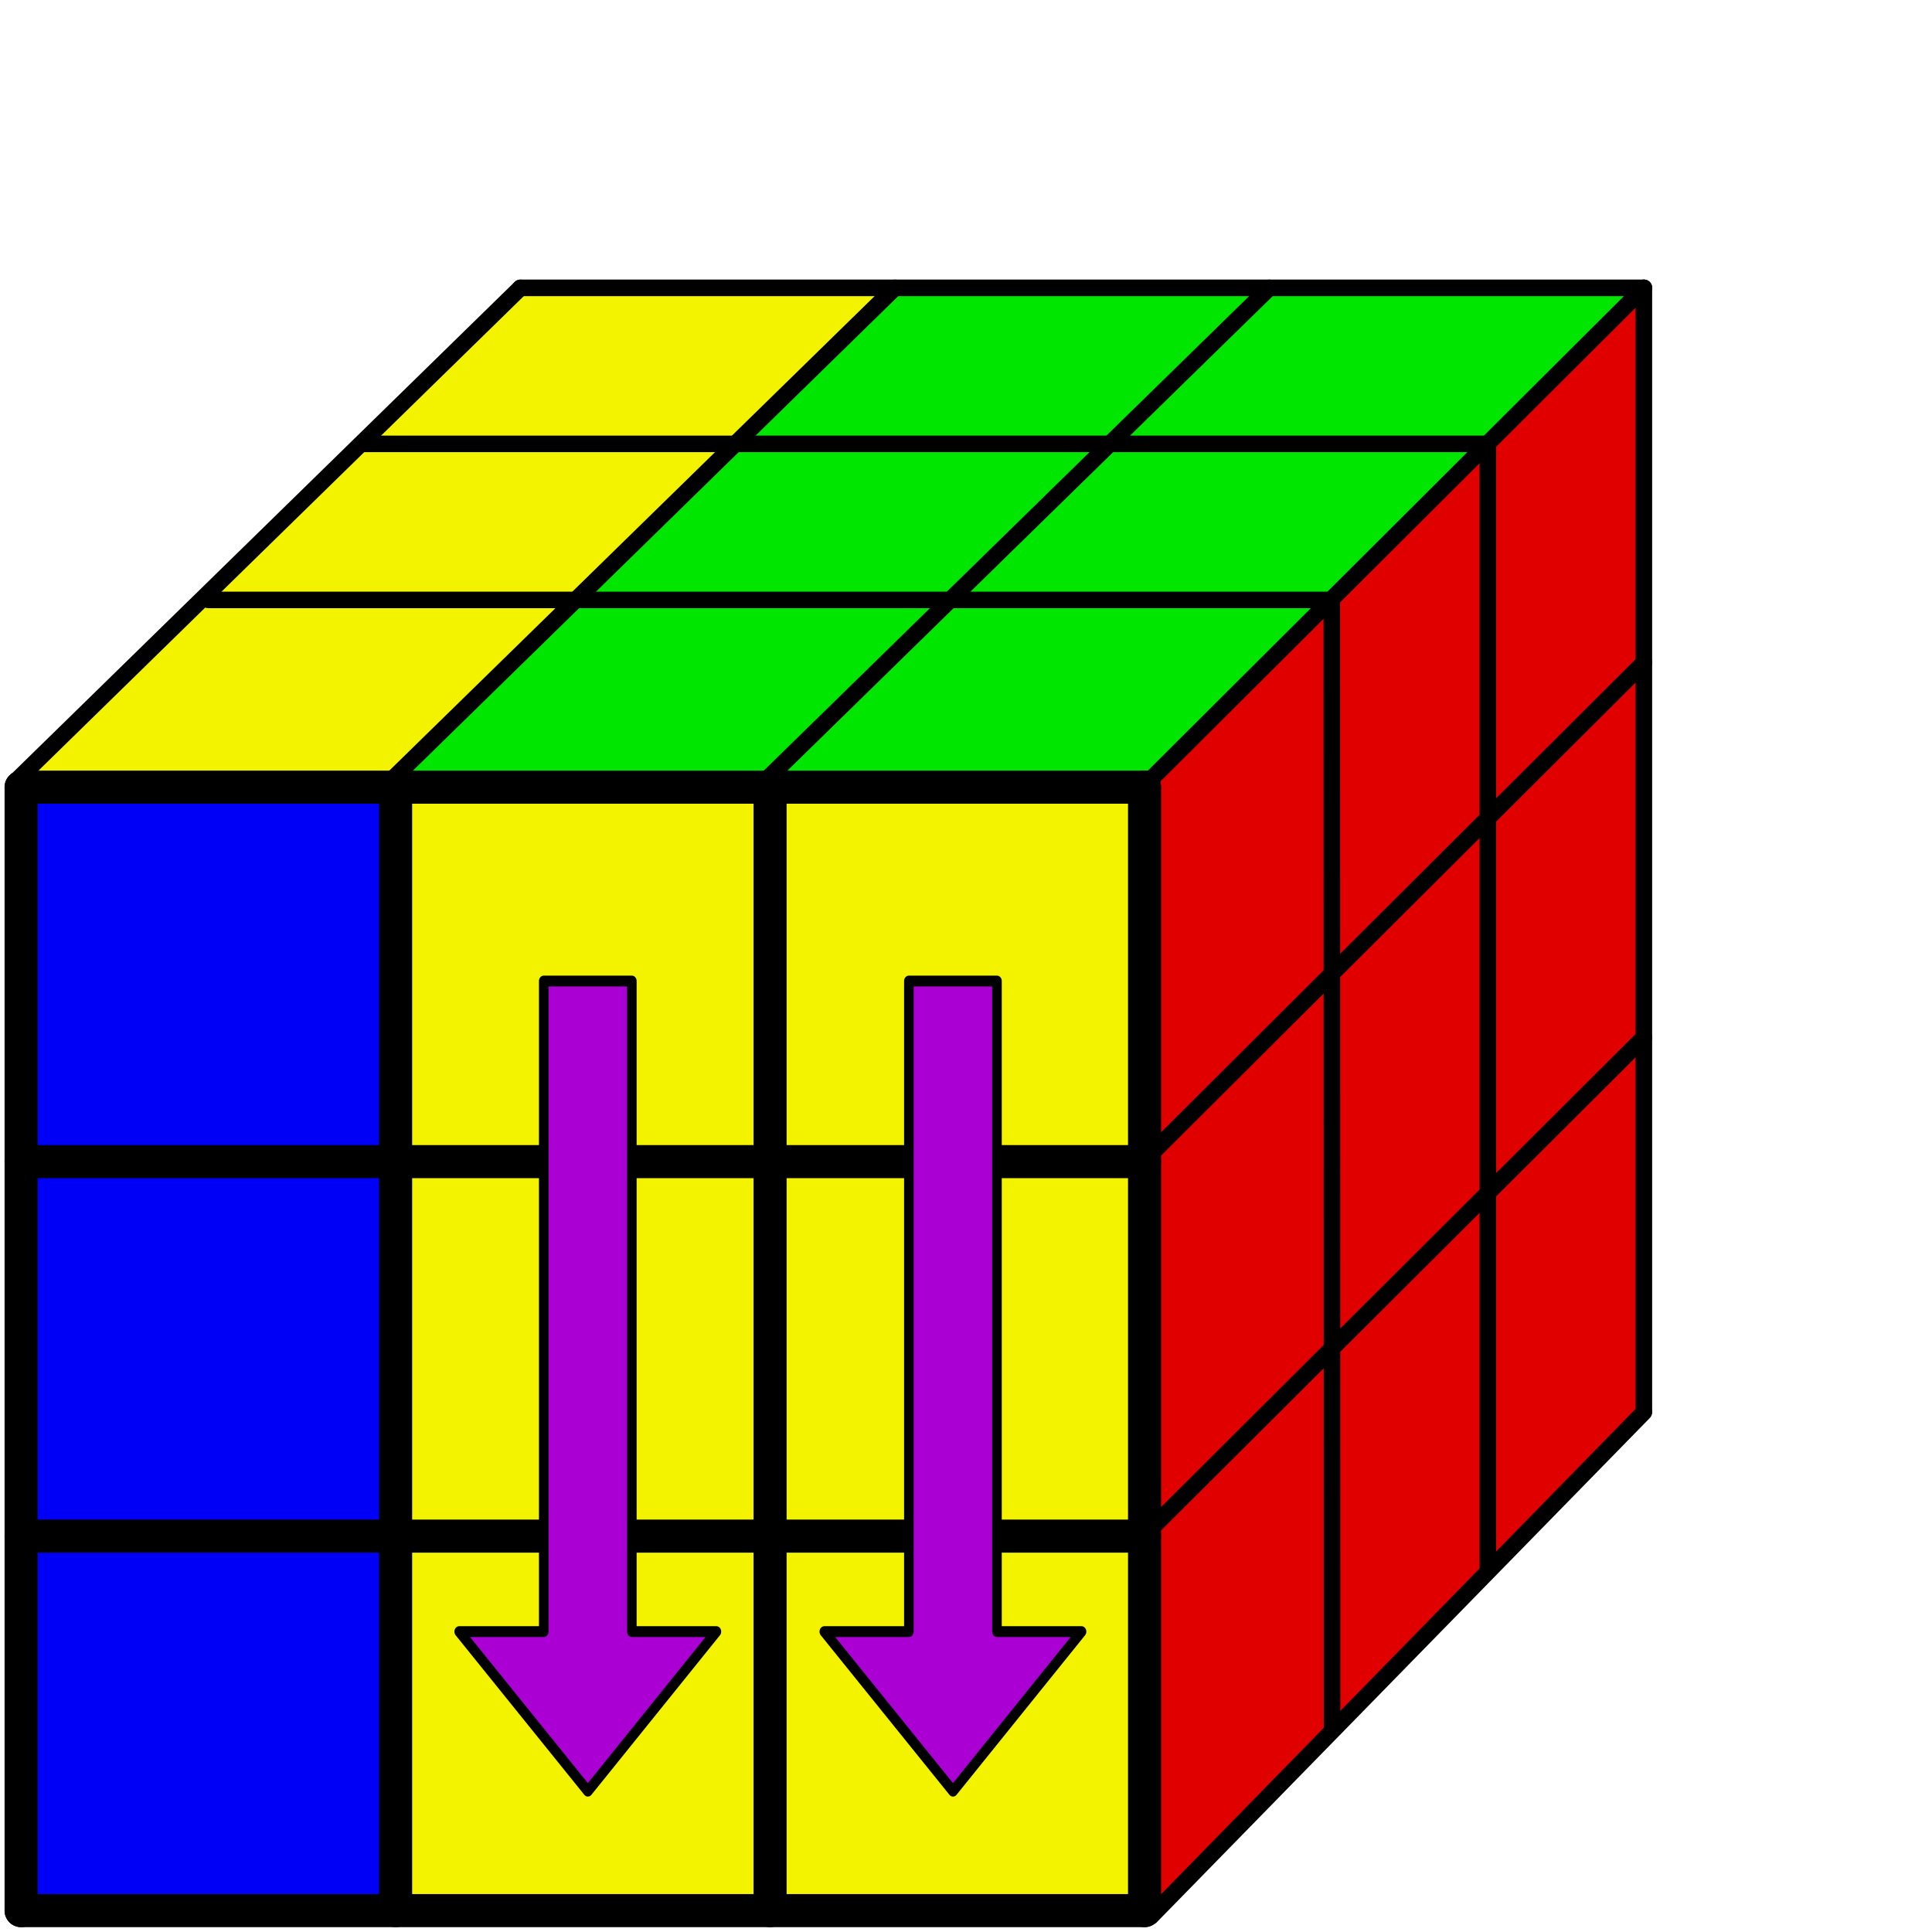
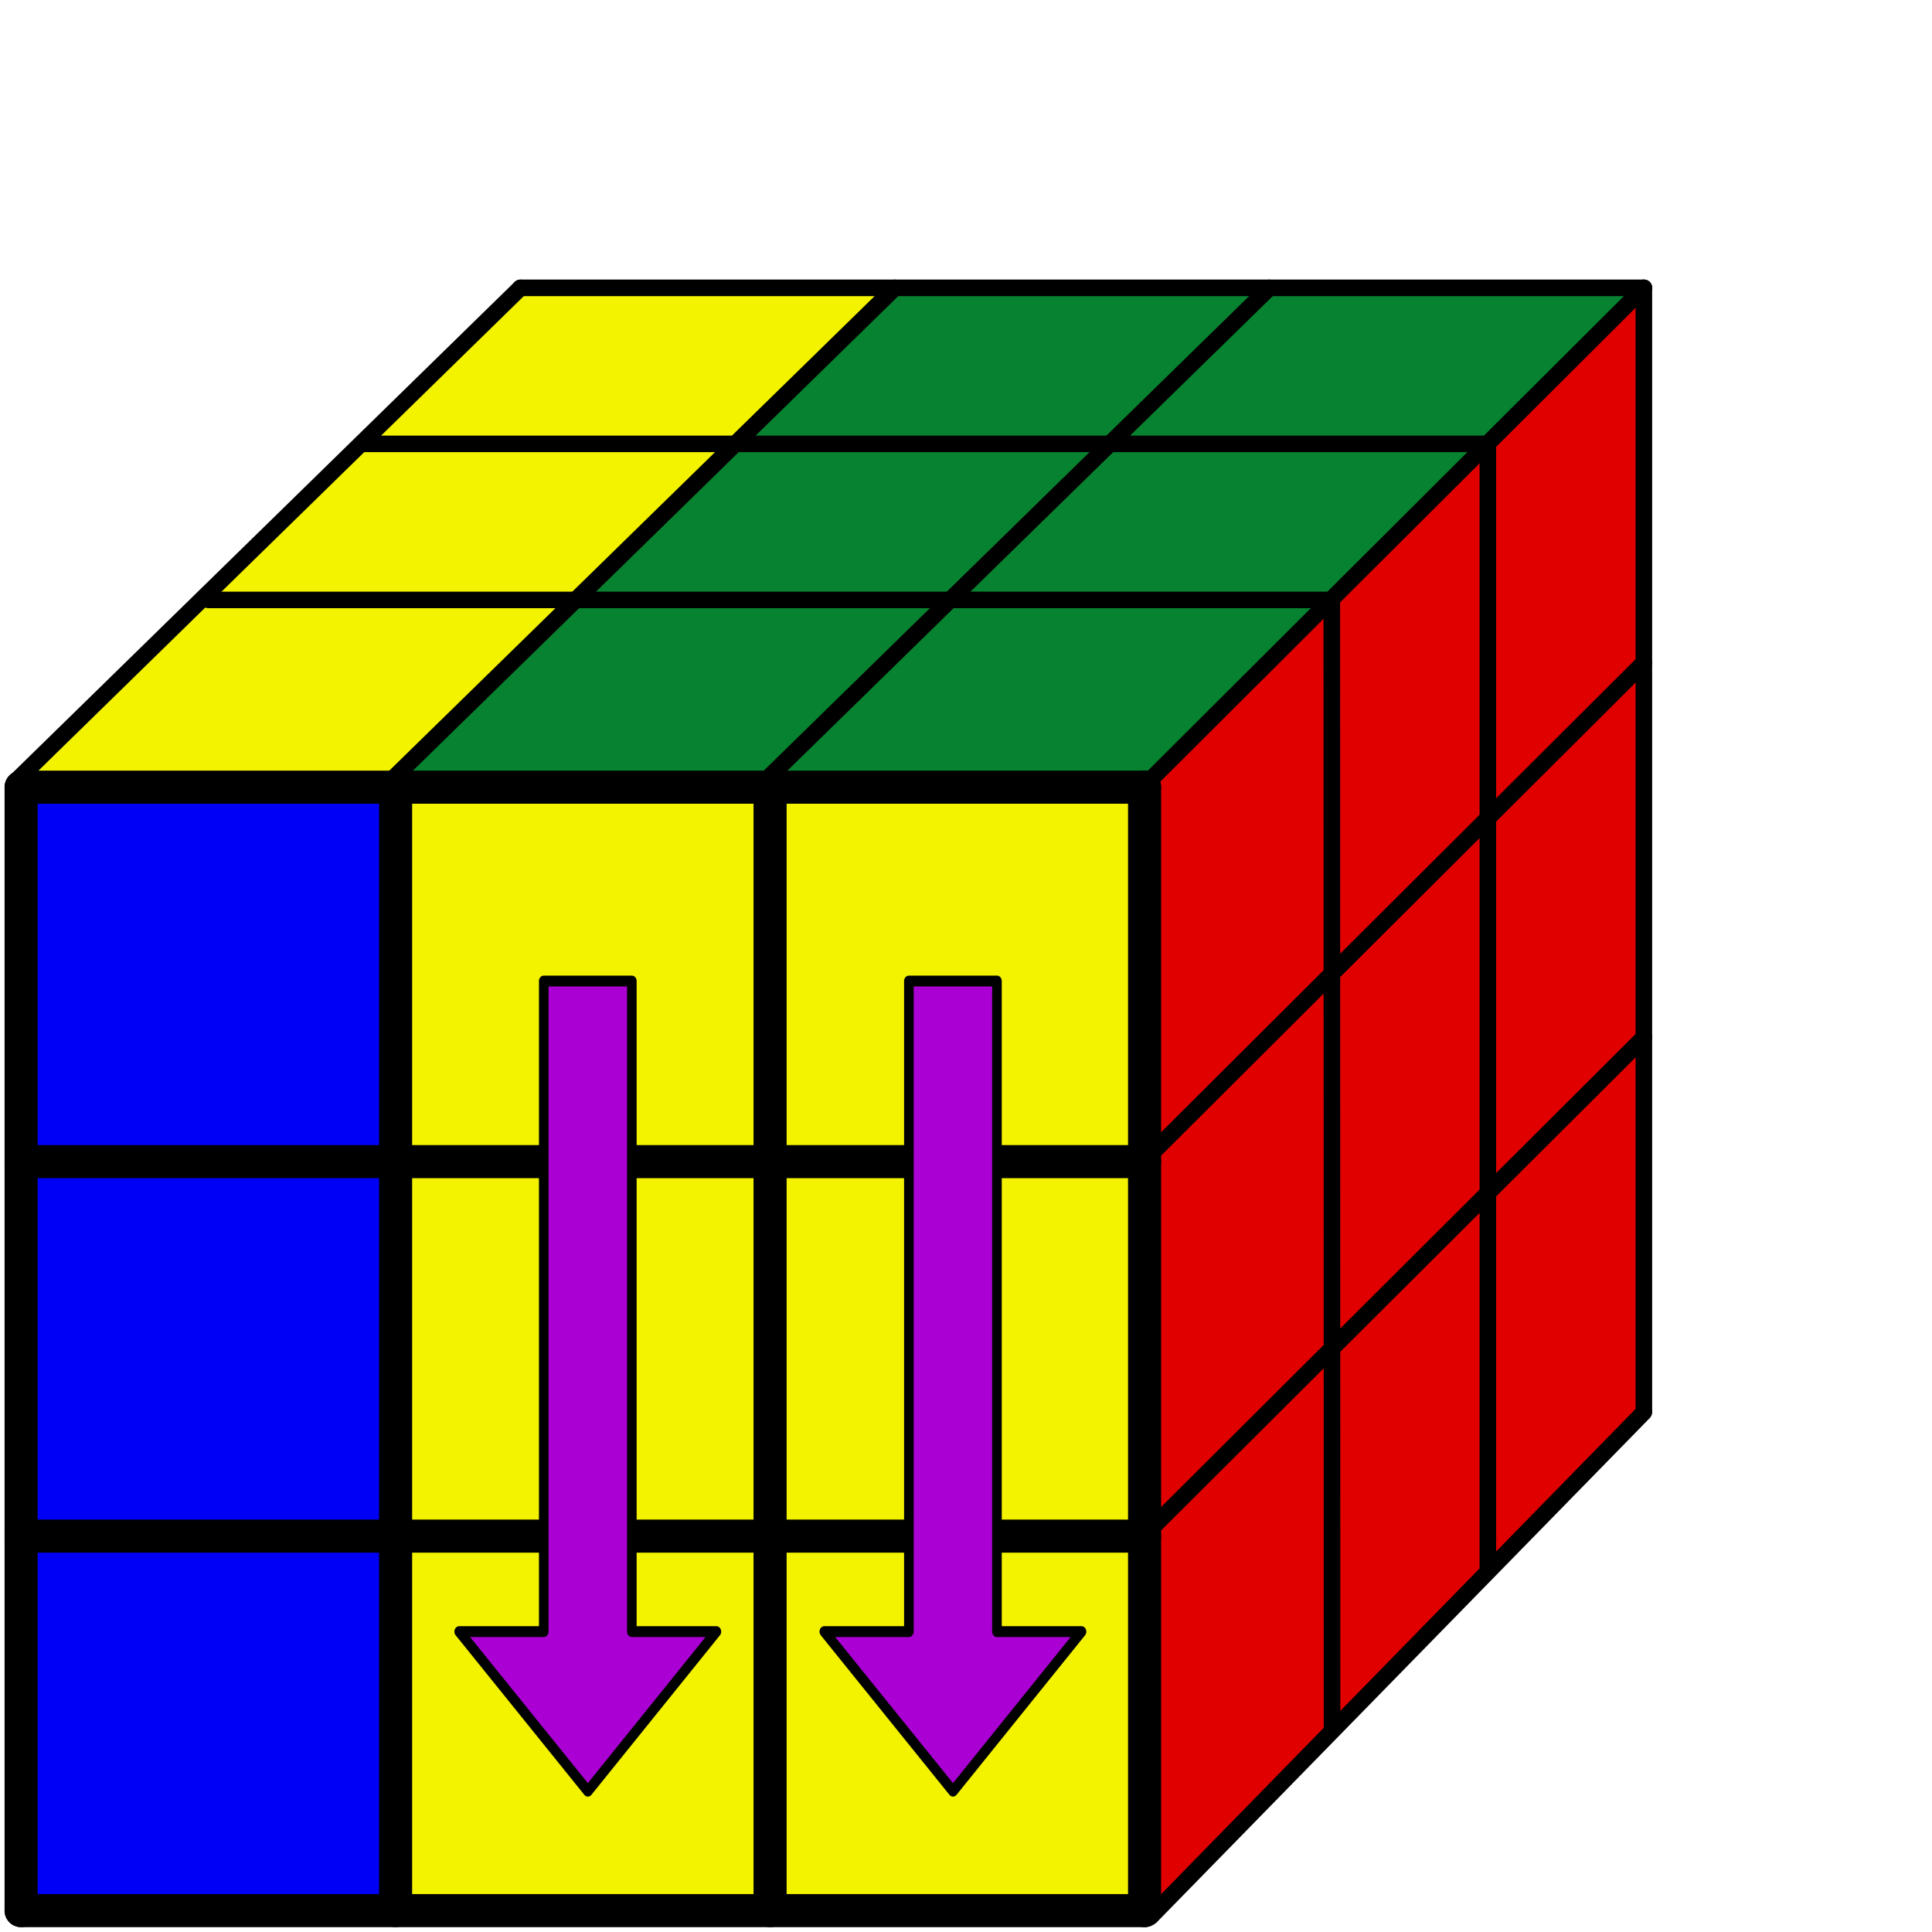
<svg xmlns="http://www.w3.org/2000/svg" width="42mm" height="42mm" fill-rule="evenodd" stroke-linejoin="round" stroke-width="28.222" preserveAspectRatio="xMidYMid" version="1.2" viewBox="0 0 6190.9 6190.9">
  <defs class="ClipPathGroup">
    <clipPath id="presentation_clip_path">
      <rect width="6e3" height="6e3" />
    </clipPath>
  </defs>
  <defs class="TextShapeIndex" />
  <defs class="EmbeddedBulletChars" />
  <g fill="#e00000">
    <g stroke-width="439.82">
      <path d="m5264.7 4530.5-485.95 471.9-2.247-1191.6 493.81-474.15z" />
      <path d="m4758.8 5048.1-474.71 474.15-10.112-1206.2 480.33-475.27z" />
      <path d="m4265.8 5552.9-561.23 551.68-5.618-1212.9 554.49-546.06z" />
      <path d="m4257.6 4327-560.1 557.3-8.989-1192.7 566.85-552.8z" />
      <path d="m4756.6 3827.8-476.96 477.52v-1193.8l473.59-461.79z" />
      <path d="m5271.1 3326.2-491.57 473.03-7.865-1189.3 498.31-473.03z" />
    </g>
    <path d="m5272.1 2136.1-490.44 458.42-10.112-1171.4 481.45-470.78z" stroke-width="439.82" />
    <path d="m4762.9 2631.4-481.45 457.3-3.371-1178.1 478.08-470.78z" stroke-width="439.82" />
    <path d="m4267.1 3126.4-574.71 548.31-3.371-1180.4 565.72-550.55z" stroke-width="439.82" />
  </g>
  <g>
-     <path d="m3697 2489.8-1220.3 7.945 576.8-572.03 1191.7 9.534z" fill="#00e600" stroke-width="439.82" />
+     <path d="m3697 2489.8-1220.3 7.945 576.8-572.03 1191.7 9.534z" fill="#078230" stroke-width="439.82" />
    <g stroke-width="439.82">
-       <path d="m2453.7 2500.4-1159.2-12.11 545.02-552.97 1194.9-6.356z" fill="#00e600" />
+       <path d="m2453.7 2500.4-1159.2-12.11 545.02-552.97 1194.9-6.356z" fill="#078230" />
      <path d="m1262.7 2481.9-1177.4 1.589 552.97-559.32 1175.8 11.123z" fill="#f3f300" />
-       <path d="m3053.5 1922.6-1201.3-1.589 506.89-498.94 1174.3 14.301z" fill="#00e600" />
+       <path d="m3053.5 1922.6-1201.3-1.589 506.89-498.94 1174.3 14.301z" fill="#078230" />
      <path d="m1852.2 1921-1196.5-15.89 491-481.46 1191.7 7.945z" fill="#f3f300" />
    </g>
  </g>
-   <g fill="#00e600" stroke-width="439.82">
+   <g fill="#078230" stroke-width="439.82">
    <path d="m4267.7 1922.4-1198.3-6.144 463.98-479.87 1234.3-13.983z" />
    <path d="m4767.7 1422.4-1210.5-0.318 494.17-503.71 1194.9 4.767z" />
    <path d="m3557.2 1422-1172.7-6.356 465.57-495.76 1201.3-1.589z" />
  </g>
  <g fill="#f3f300">
    <path d="m2359.1 1422-1191.4 0.318 500-500 1182.4-2.437z" stroke-width="439.82" />
    <path d="m3649.3 6114.3-1172.7-7.945-3.178-1171.1 1180.2-1.924z" stroke-width="439.82" />
    <g stroke-width="439.82">
      <path d="m2449.6 6100-1164.7-4.767 1.589-1164.7 1166.3-1.589z" />
      <path d="m2452.8 4903.5-1167.9-3.178-1.589-1155.2 1164.7-11.123z" />
      <path d="m3643 4897.1-1156.8-1.589v-1160l1167.5-3.241z" />
      <path d="m3647.7 3697.5-1164.7 1.589v-1166.3l1170.6-1.381z" />
      <path d="m2462.4 3713.4-1183.8-1.589 1.589-1172.7 1187.5-16.737z" />
    </g>
  </g>
  <g fill="#0000f7" stroke-width="439.82">
    <path d="m1260.3 3708.6-1178.1-13.483 5.681-1150.3 1179.8-22.472z" />
    <path d="m1257.9 4897.1-1182.3-1.801 6.462-1158.2 1164.7 3.178z" />
    <path d="m1248.4 6092.1h-1167.9l4.767-1153.6 1167.9-4.767z" />
  </g>
  <g transform="translate(0 -2023.7)">
    <g class="Master_Slide" />
  </g>
  <g class="SlideGroup" transform="translate(-32.348 222.36)">
    <g class="Slide" clip-path="url(#presentation_clip_path)">
      <g class="Page">
        <g class="Group">
          <g class="com.sun.star.drawing.LineShape">
            <g fill="none">
              <rect class="BoundingBox" x="47" y="2247" width="107" height="3707" />
              <path d="m100 5900v-3600" stroke="#000" stroke-linecap="round" stroke-linejoin="miter" stroke-width="106" />
            </g>
          </g>
          <g class="com.sun.star.drawing.LineShape">
            <g fill="none">
              <rect class="BoundingBox" x="47" y="5847" width="3707" height="107" />
              <path d="m100 5900h3600" stroke="#000" stroke-linecap="round" stroke-linejoin="miter" stroke-width="106" />
            </g>
          </g>
          <g class="com.sun.star.drawing.LineShape">
            <g fill="none">
              <rect class="BoundingBox" x="3647" y="2247" width="107" height="3707" />
              <path d="m3700 5900v-3600" stroke="#000" stroke-linecap="round" stroke-linejoin="miter" stroke-width="106" />
            </g>
          </g>
          <g class="com.sun.star.drawing.LineShape">
            <g fill="none">
              <rect class="BoundingBox" x="47" y="2247" width="3707" height="107" />
              <path d="m100 2300h3600" stroke="#000" stroke-linecap="round" stroke-linejoin="miter" stroke-width="106" />
            </g>
          </g>
          <g class="com.sun.star.drawing.LineShape">
            <g fill="none">
              <rect class="BoundingBox" x="1247" y="2247" width="107" height="3707" />
              <path d="m1300 5900v-3600" stroke="#000" stroke-linecap="round" stroke-linejoin="miter" stroke-width="106" />
            </g>
          </g>
          <g class="com.sun.star.drawing.LineShape">
            <g fill="none">
              <rect class="BoundingBox" x="2447" y="2247" width="107" height="3707" />
              <path d="m2500 5900v-3600" stroke="#000" stroke-linecap="round" stroke-linejoin="miter" stroke-width="106" />
            </g>
          </g>
          <g class="com.sun.star.drawing.LineShape">
            <g fill="none">
              <rect class="BoundingBox" x="47" y="3447" width="3707" height="107" />
              <path d="m100 3500h3600" stroke="#000" stroke-linecap="round" stroke-linejoin="miter" stroke-width="106" />
            </g>
          </g>
          <g class="com.sun.star.drawing.LineShape">
            <g fill="none">
              <rect class="BoundingBox" x="47" y="4647" width="3707" height="107" />
              <path d="m100 4700h3600" stroke="#000" stroke-linecap="round" stroke-linejoin="miter" stroke-width="106" />
            </g>
          </g>
          <g class="com.sun.star.drawing.LineShape">
            <g fill="none">
              <rect class="BoundingBox" x="673" y="1673" width="3655" height="55" />
              <path d="m700 1700h3600" stroke="#000" stroke-linecap="round" stroke-linejoin="miter" stroke-width="53" />
            </g>
          </g>
          <g class="com.sun.star.drawing.LineShape">
            <g fill="none">
              <rect class="BoundingBox" x="1173" y="1173" width="3655" height="55" />
              <path d="m1200 1200h3600" stroke="#000" stroke-linecap="round" stroke-linejoin="miter" stroke-width="53" />
            </g>
          </g>
          <g class="com.sun.star.drawing.LineShape">
            <g fill="none">
              <rect class="BoundingBox" x="1673" y="673" width="3655" height="55" />
              <path d="m1700 700h3600" stroke="#000" stroke-linecap="round" stroke-linejoin="miter" stroke-width="53" />
            </g>
          </g>
          <g class="com.sun.star.drawing.LineShape">
            <g fill="none">
              <rect class="BoundingBox" x="4273" y="1673" width="55" height="3655" />
              <path d="m4300.8 5320.7-0.794-3620.7" stroke="#000" stroke-linecap="round" stroke-linejoin="miter" stroke-width="53" />
            </g>
          </g>
          <g class="com.sun.star.drawing.LineShape">
            <g fill="none">
              <rect class="BoundingBox" x="4773" y="1173" width="55" height="3655" />
              <path d="m4800 4800v-3600" stroke="#000" stroke-linecap="round" stroke-linejoin="miter" stroke-width="53" />
            </g>
          </g>
          <g class="com.sun.star.drawing.LineShape">
            <g fill="none">
              <rect class="BoundingBox" x="5273" y="673" width="55" height="3655" />
              <path d="m5300 4300v-3600" stroke="#000" stroke-linecap="round" stroke-linejoin="miter" stroke-width="53" />
            </g>
          </g>
          <g class="com.sun.star.drawing.LineShape">
            <g fill="none">
              <rect class="BoundingBox" x="59" y="673" width="1669" height="1633" />
              <path d="m86 2278 1614-1578" stroke="#000" stroke-linecap="round" stroke-linejoin="miter" stroke-width="53" />
            </g>
          </g>
          <g class="com.sun.star.drawing.LineShape">
            <g fill="none">
              <rect class="BoundingBox" x="1259" y="673" width="1669" height="1633" />
              <path d="m1286 2278 1614-1578" stroke="#000" stroke-linecap="round" stroke-linejoin="miter" stroke-width="53" />
            </g>
          </g>
          <g class="com.sun.star.drawing.LineShape">
            <g fill="none">
              <rect class="BoundingBox" x="2459" y="673" width="1669" height="1633" />
              <path d="m2486 2278 1614-1578" stroke="#000" stroke-linecap="round" stroke-linejoin="miter" stroke-width="53" />
            </g>
          </g>
          <g class="com.sun.star.drawing.LineShape">
            <g fill="none">
              <rect class="BoundingBox" x="3659" y="673" width="1669" height="1664" />
              <path d="m3686 2309 1614-1609" stroke="#000" stroke-linecap="round" stroke-linejoin="miter" stroke-width="53" />
            </g>
          </g>
          <g class="com.sun.star.drawing.LineShape">
            <g fill="none">
              <rect class="BoundingBox" x="3659" y="1874" width="1669" height="1664" />
              <path d="m3686 3510 1614-1609" stroke="#000" stroke-linecap="round" stroke-linejoin="miter" stroke-width="53" />
            </g>
          </g>
          <g class="com.sun.star.drawing.LineShape">
            <g fill="none">
              <rect class="BoundingBox" x="3659" y="3075" width="1669" height="1664" />
              <path d="m3686 4711 1614-1609" stroke="#000" stroke-linecap="round" stroke-linejoin="miter" stroke-width="53" />
            </g>
          </g>
          <g class="com.sun.star.drawing.LineShape">
            <g fill="none">
              <rect class="BoundingBox" x="3694" y="4276" width="1634" height="1670" />
              <path d="m3721 5918 1579-1615" stroke="#000" stroke-linecap="round" stroke-linejoin="miter" stroke-width="53" />
            </g>
          </g>
        </g>
      </g>
    </g>
  </g>
  <g class="com.sun.star.drawing.CustomShape" transform="matrix(0 .48971 -.43351 0 2729.1 646.11)">
    <rect class="BoundingBox" x="5064" y="964" width="5374" height="1974" fill="none" />
    <path d="m5100 1625h4257v-625l1044 950-1044 951v-625h-4257zm0-625zm5301 1901z" fill="#aa00d4" />
    <path d="m5100 1625h4257v-625l1044 950-1044 951v-625h-4257z" fill="none" stroke="#000" stroke-linejoin="round" stroke-width="71" />
  </g>
  <g class="com.sun.star.drawing.CustomShape" transform="matrix(0 .48971 -.43351 0 3899.1 646.11)">
    <rect class="BoundingBox" x="5064" y="964" width="5374" height="1974" fill="none" />
    <path d="m5100 1625h4257v-625l1044 950-1044 951v-625h-4257zm0-625zm5301 1901z" fill="#aa00d4" />
    <path d="m5100 1625h4257v-625l1044 950-1044 951v-625h-4257z" fill="none" stroke="#000" stroke-linejoin="round" stroke-width="71" />
  </g>
</svg>
